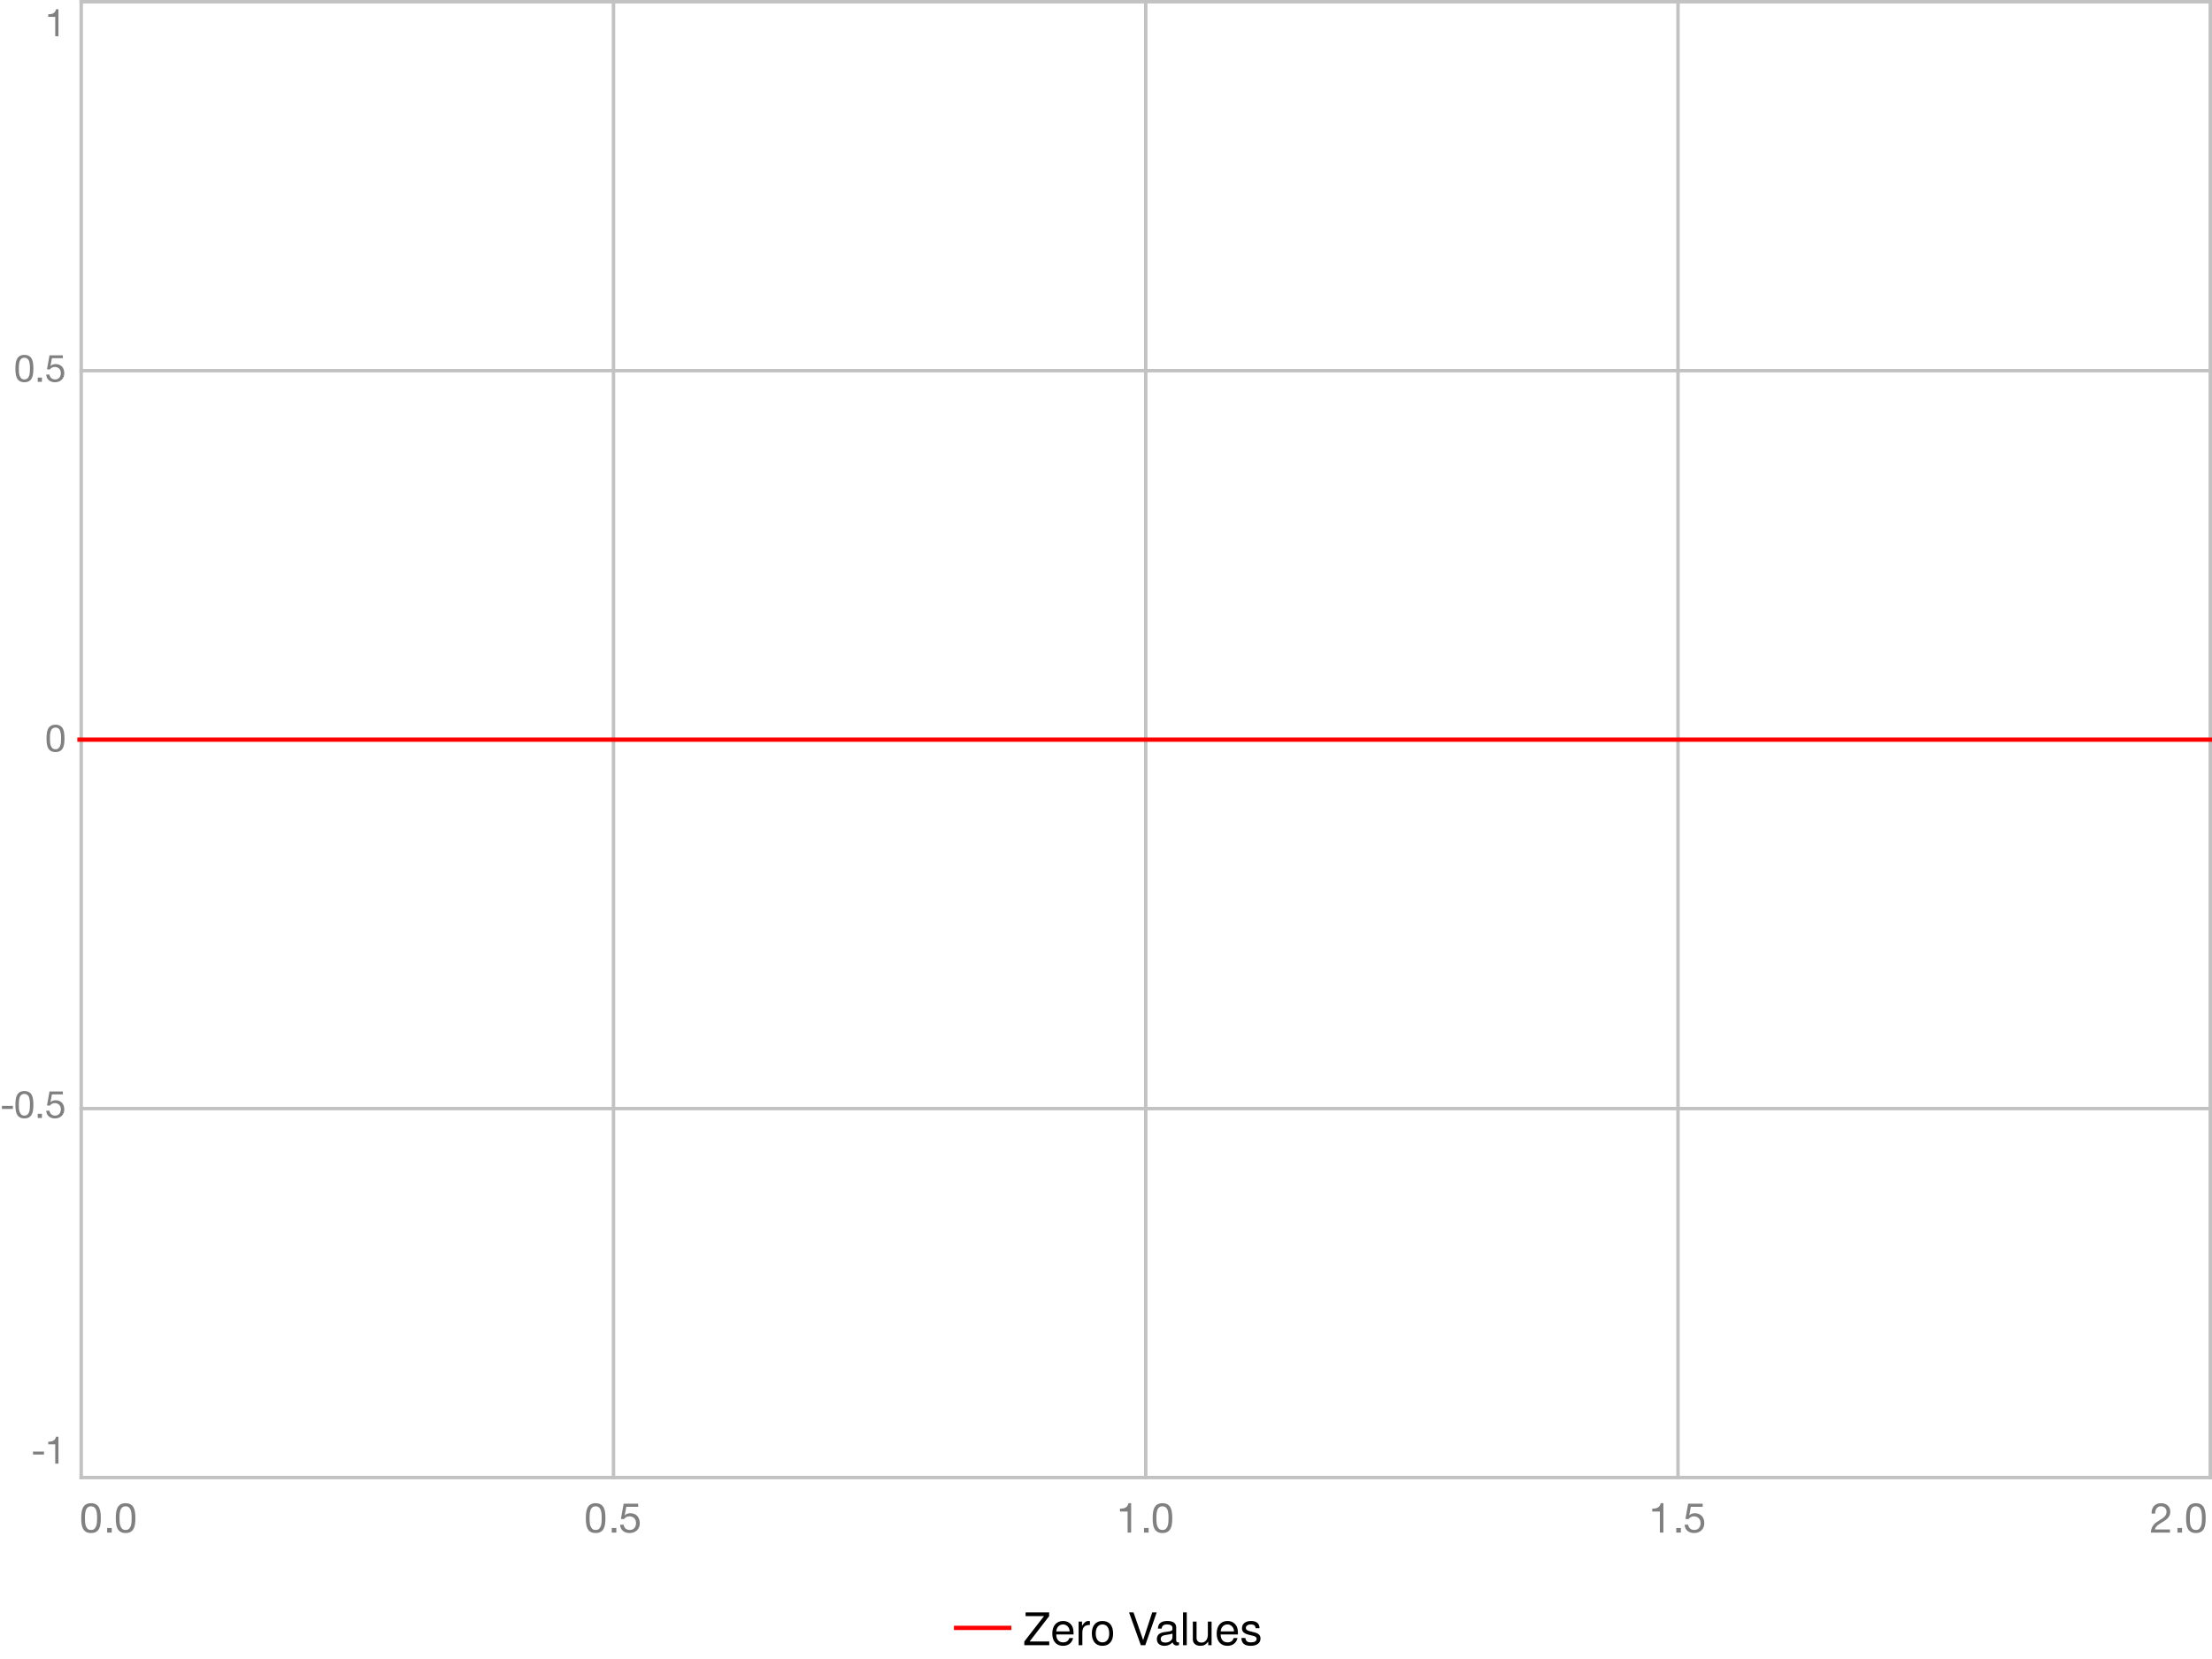
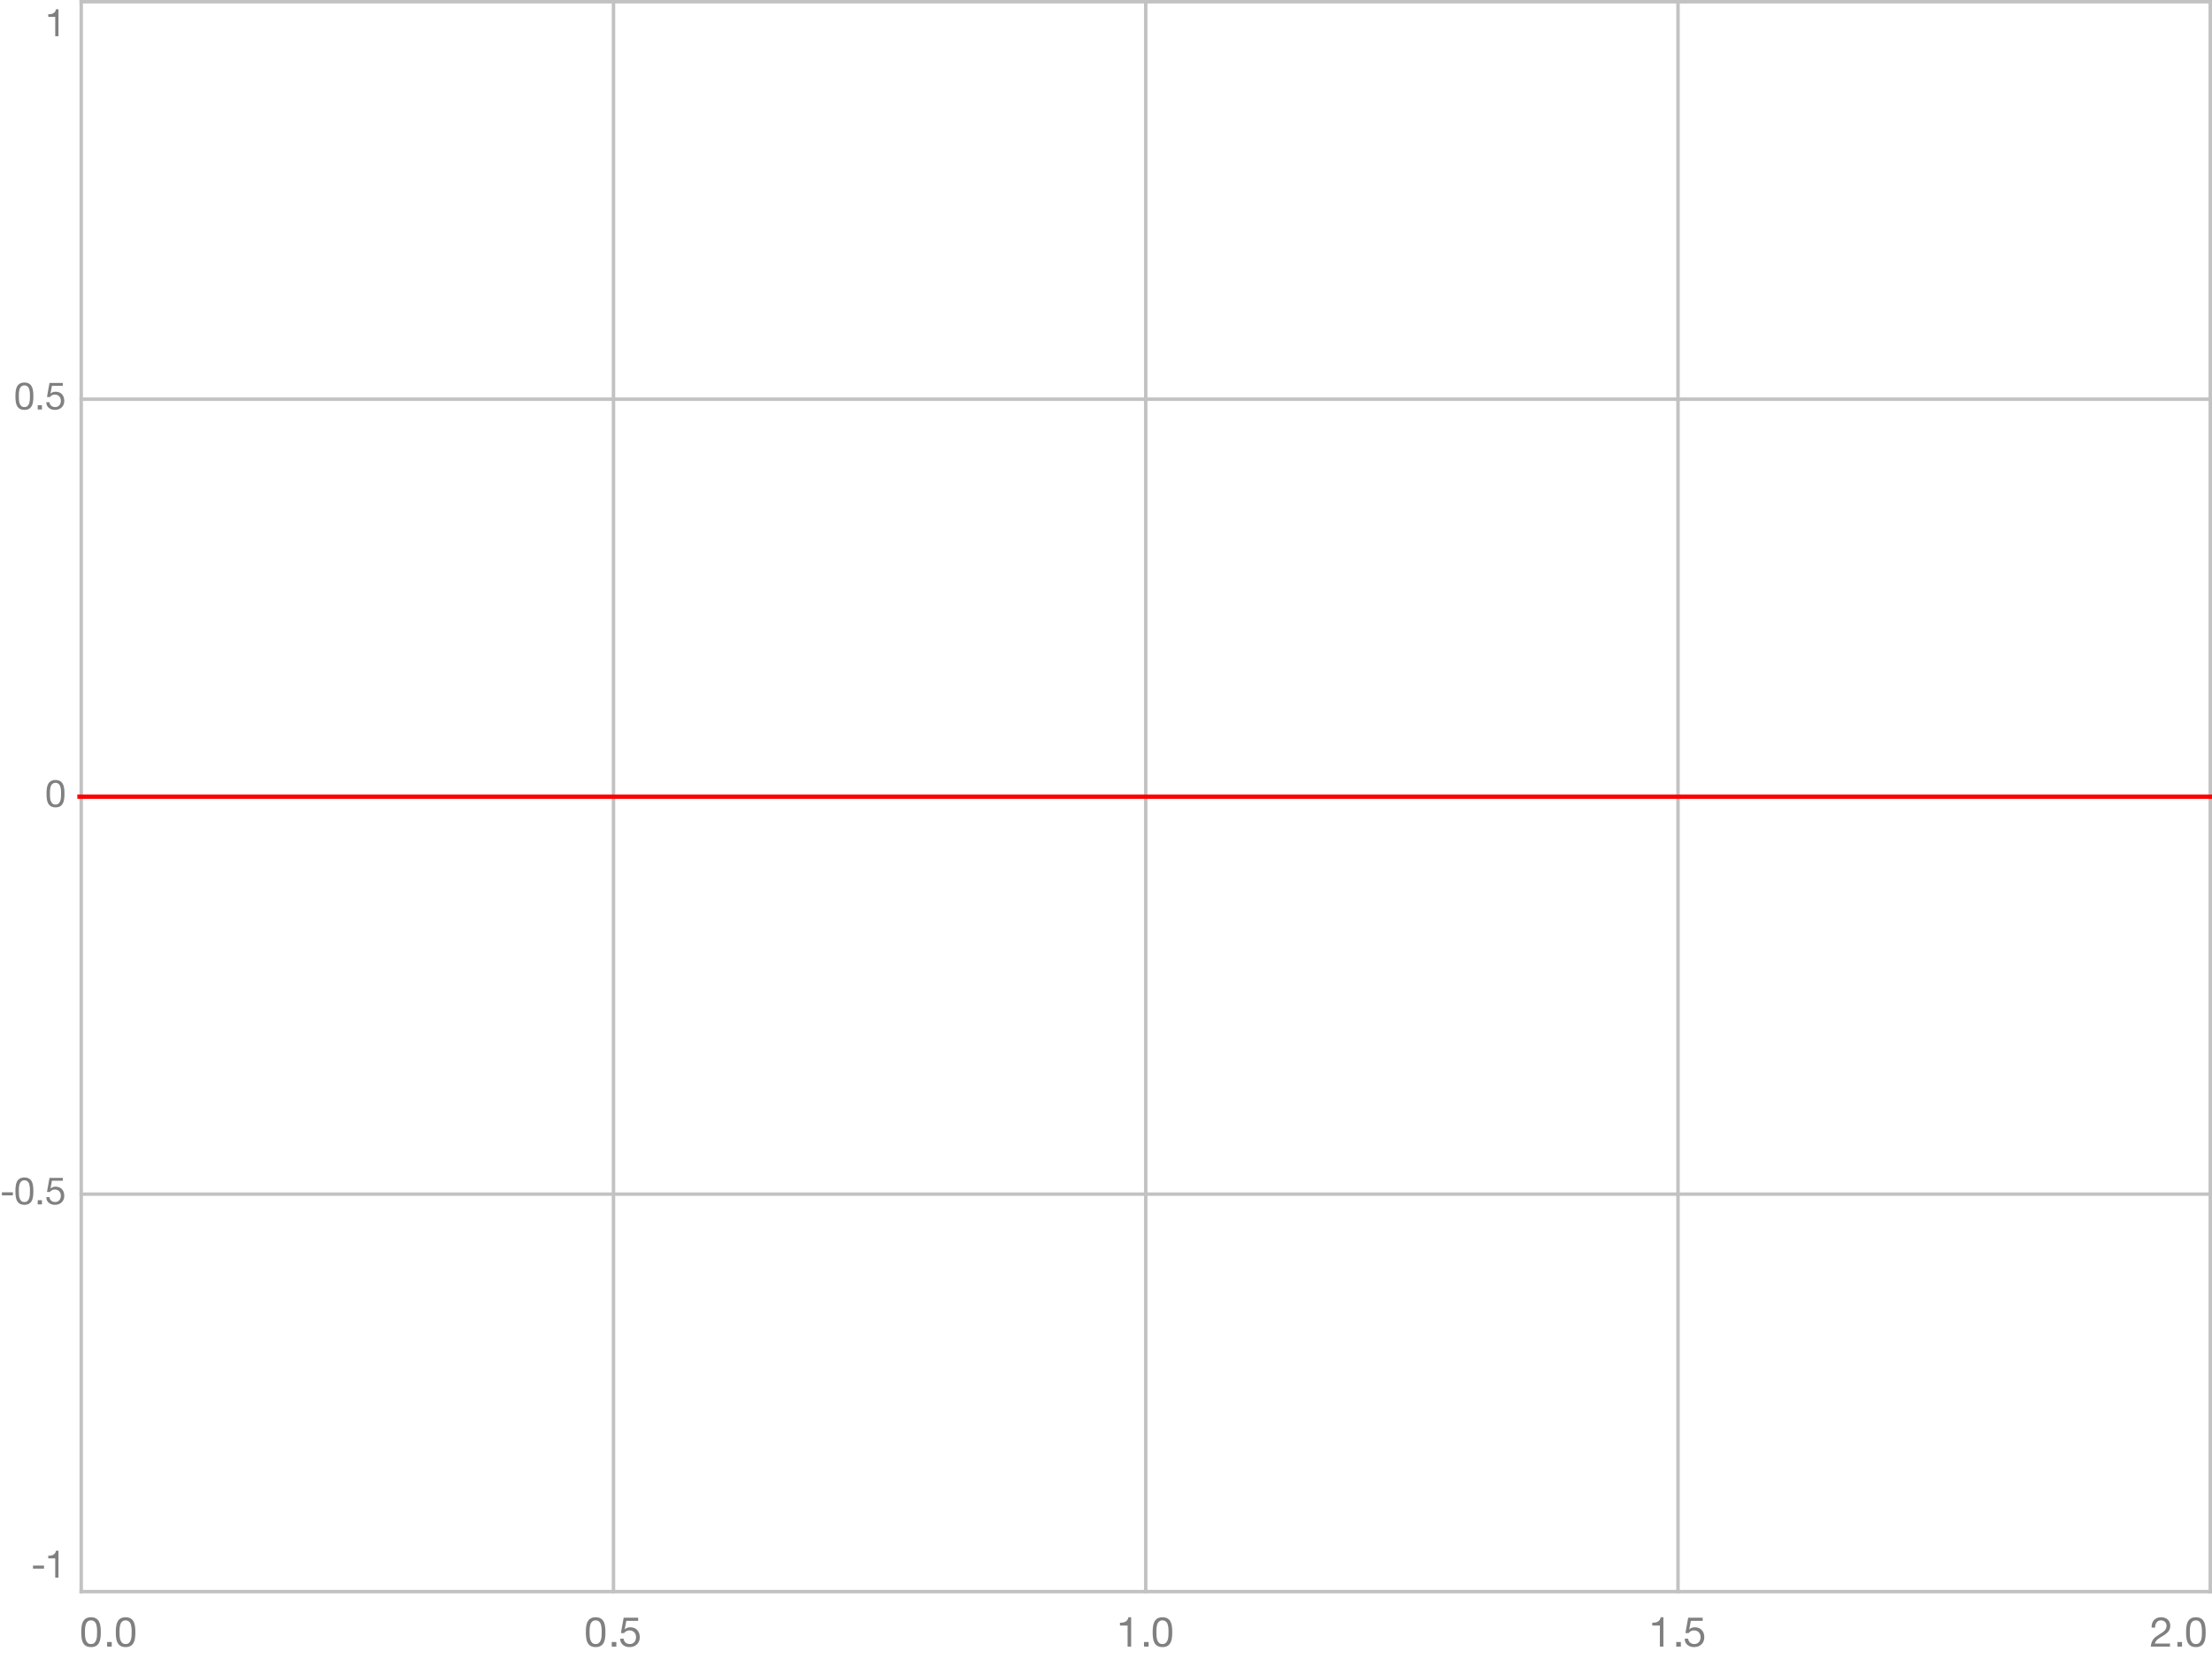
<svg xmlns="http://www.w3.org/2000/svg" color-interpolation="auto" color-rendering="auto" fill="black" fill-opacity="1" font-family="'Dialog'" font-size="12px" font-style="normal" font-weight="normal" height="480" image-rendering="auto" shape-rendering="auto" stroke="black" stroke-dasharray="none" stroke-dashoffset="0" stroke-linecap="square" stroke-linejoin="miter" stroke-miterlimit="10" stroke-opacity="1" stroke-width="1" text-rendering="auto" width="640">
  <defs id="genericDefs" />
  <g>
    <defs id="defs1">
      <clipPath clipPathUnits="userSpaceOnUse" id="clipPath1">
        <path d="M0 0 L154 0 L154 15 L0 15 L0 0 Z" />
      </clipPath>
      <clipPath clipPathUnits="userSpaceOnUse" id="clipPath2">
        <path d="M0 0 L19 0 L19 14 L0 14 L0 0 Z" />
      </clipPath>
-       <clipPath clipPathUnits="userSpaceOnUse" id="clipPath3">
-         <path d="M0 0 L89 0 L89 17 L0 17 L0 0 Z" />
-       </clipPath>
-       <clipPath clipPathUnits="userSpaceOnUse" id="clipPath4">
-         <path d="M0 0 L0 17 L89 17 L89 0 Z" />
-       </clipPath>
    </defs>
    <g color-interpolation="linearRGB" color-rendering="optimizeQuality" fill="rgb(194,194,194)" image-rendering="optimizeQuality" stroke="rgb(194,194,194)" stroke-linecap="butt" stroke-linejoin="bevel">
      <line fill="none" x1="23" x2="640" y1="0.5" y2="0.5" />
-       <line fill="none" x1="23" x2="640" y1="107.25" y2="107.25" />
-       <line fill="none" x1="23" x2="640" y1="214" y2="214" />
-       <line fill="none" x1="23" x2="640" y1="320.75" y2="320.75" />
-       <line fill="none" x1="23" x2="640" y1="427.5" y2="427.5" />
-       <line fill="none" x1="23.5" x2="23.5" y1="0" y2="428" />
-       <line fill="none" x1="177.5" x2="177.5" y1="0" y2="428" />
-       <line fill="none" x1="331.5" x2="331.5" y1="0" y2="428" />
-       <line fill="none" x1="485.5" x2="485.5" y1="0" y2="428" />
-       <line fill="none" x1="639.5" x2="639.5" y1="0" y2="428" />
+       <line fill="none" x1="23" x2="640" y1="115.5" y2="115.5" />
+       <line fill="none" x1="23" x2="640" y1="230.5" y2="230.5" />
+       <line fill="none" x1="23" x2="640" y1="345.5" y2="345.5" />
+       <line fill="none" x1="23" x2="640" y1="460.5" y2="460.5" />
+       <line fill="none" x1="23.5" x2="23.5" y1="0" y2="461" />
+       <line fill="none" x1="177.5" x2="177.5" y1="0" y2="461" />
+       <line fill="none" x1="331.5" x2="331.5" y1="0" y2="461" />
+       <line fill="none" x1="485.5" x2="485.5" y1="0" y2="461" />
+       <line fill="none" x1="639.5" x2="639.5" y1="0" y2="461" />
    </g>
-     <g color-interpolation="linearRGB" color-rendering="optimizeQuality" fill="gray" font-family="'Helvetica Neue'" image-rendering="optimizeQuality" stroke="gray" stroke-linecap="butt" stroke-linejoin="bevel" transform="translate(23,432)">
+     <g color-interpolation="linearRGB" color-rendering="optimizeQuality" fill="gray" font-family="'Helvetica Neue'" image-rendering="optimizeQuality" stroke="gray" stroke-linecap="butt" stroke-linejoin="bevel" transform="translate(23,465)">
      <path clip-path="url(#clipPath1)" d="M1.584 7.236 Q1.584 6.924 1.59 6.546 Q1.596 6.168 1.65 5.79 Q1.704 5.412 1.806 5.052 Q1.908 4.692 2.106 4.422 Q2.304 4.152 2.604 3.984 Q2.904 3.816 3.336 3.816 Q3.768 3.816 4.068 3.984 Q4.368 4.152 4.566 4.422 Q4.764 4.692 4.866 5.052 Q4.968 5.412 5.022 5.79 Q5.076 6.168 5.082 6.546 Q5.088 6.924 5.088 7.236 Q5.088 7.716 5.058 8.31 Q5.028 8.904 4.866 9.426 Q4.704 9.948 4.344 10.308 Q3.984 10.668 3.336 10.668 Q2.688 10.668 2.328 10.308 Q1.968 9.948 1.806 9.426 Q1.644 8.904 1.614 8.31 Q1.584 7.716 1.584 7.236 ZM0.504 7.248 Q0.504 7.716 0.528 8.22 Q0.552 8.724 0.648 9.204 Q0.744 9.684 0.924 10.11 Q1.104 10.536 1.416 10.86 Q1.728 11.184 2.202 11.37 Q2.676 11.556 3.336 11.556 Q4.008 11.556 4.476 11.37 Q4.944 11.184 5.256 10.86 Q5.568 10.536 5.748 10.11 Q5.928 9.684 6.024 9.204 Q6.12 8.724 6.144 8.22 Q6.168 7.716 6.168 7.248 Q6.168 6.78 6.144 6.276 Q6.12 5.772 6.024 5.292 Q5.928 4.812 5.748 4.38 Q5.568 3.948 5.256 3.624 Q4.944 3.3 4.47 3.108 Q3.996 2.916 3.336 2.916 Q2.676 2.916 2.202 3.108 Q1.728 3.3 1.416 3.624 Q1.104 3.948 0.924 4.38 Q0.744 4.812 0.648 5.292 Q0.552 5.772 0.528 6.276 Q0.504 6.78 0.504 7.248 ZM7.996 10.092 L7.996 11.424 L9.328 11.424 L9.328 10.092 ZM11.584 7.236 Q11.584 6.924 11.59 6.546 Q11.596 6.168 11.65 5.79 Q11.704 5.412 11.806 5.052 Q11.908 4.692 12.106 4.422 Q12.304 4.152 12.604 3.984 Q12.904 3.816 13.336 3.816 Q13.768 3.816 14.068 3.984 Q14.368 4.152 14.566 4.422 Q14.764 4.692 14.866 5.052 Q14.968 5.412 15.022 5.79 Q15.076 6.168 15.082 6.546 Q15.088 6.924 15.088 7.236 Q15.088 7.716 15.058 8.31 Q15.028 8.904 14.866 9.426 Q14.704 9.948 14.344 10.308 Q13.984 10.668 13.336 10.668 Q12.688 10.668 12.328 10.308 Q11.968 9.948 11.806 9.426 Q11.644 8.904 11.614 8.31 Q11.584 7.716 11.584 7.236 ZM10.504 7.248 Q10.504 7.716 10.528 8.22 Q10.552 8.724 10.648 9.204 Q10.744 9.684 10.924 10.11 Q11.104 10.536 11.416 10.86 Q11.728 11.184 12.202 11.37 Q12.676 11.556 13.336 11.556 Q14.008 11.556 14.476 11.37 Q14.944 11.184 15.256 10.86 Q15.568 10.536 15.748 10.11 Q15.928 9.684 16.024 9.204 Q16.12 8.724 16.144 8.22 Q16.168 7.716 16.168 7.248 Q16.168 6.78 16.144 6.276 Q16.12 5.772 16.024 5.292 Q15.928 4.812 15.748 4.38 Q15.568 3.948 15.256 3.624 Q14.944 3.3 14.47 3.108 Q13.996 2.916 13.336 2.916 Q12.676 2.916 12.202 3.108 Q11.728 3.3 11.416 3.624 Q11.104 3.948 10.924 4.38 Q10.744 4.812 10.648 5.292 Q10.552 5.772 10.528 6.276 Q10.504 6.78 10.504 7.248 Z" stroke="none" />
    </g>
-     <g color-interpolation="linearRGB" color-rendering="optimizeQuality" fill="gray" font-family="'Helvetica Neue'" image-rendering="optimizeQuality" stroke="gray" stroke-linecap="butt" stroke-linejoin="bevel" transform="translate(169,432)">
+     <g color-interpolation="linearRGB" color-rendering="optimizeQuality" fill="gray" font-family="'Helvetica Neue'" image-rendering="optimizeQuality" stroke="gray" stroke-linecap="butt" stroke-linejoin="bevel" transform="translate(169,465)">
      <path clip-path="url(#clipPath1)" d="M1.584 7.236 Q1.584 6.924 1.59 6.546 Q1.596 6.168 1.65 5.79 Q1.704 5.412 1.806 5.052 Q1.908 4.692 2.106 4.422 Q2.304 4.152 2.604 3.984 Q2.904 3.816 3.336 3.816 Q3.768 3.816 4.068 3.984 Q4.368 4.152 4.566 4.422 Q4.764 4.692 4.866 5.052 Q4.968 5.412 5.022 5.79 Q5.076 6.168 5.082 6.546 Q5.088 6.924 5.088 7.236 Q5.088 7.716 5.058 8.31 Q5.028 8.904 4.866 9.426 Q4.704 9.948 4.344 10.308 Q3.984 10.668 3.336 10.668 Q2.688 10.668 2.328 10.308 Q1.968 9.948 1.806 9.426 Q1.644 8.904 1.614 8.31 Q1.584 7.716 1.584 7.236 ZM0.504 7.248 Q0.504 7.716 0.528 8.22 Q0.552 8.724 0.648 9.204 Q0.744 9.684 0.924 10.11 Q1.104 10.536 1.416 10.86 Q1.728 11.184 2.202 11.37 Q2.676 11.556 3.336 11.556 Q4.008 11.556 4.476 11.37 Q4.944 11.184 5.256 10.86 Q5.568 10.536 5.748 10.11 Q5.928 9.684 6.024 9.204 Q6.12 8.724 6.144 8.22 Q6.168 7.716 6.168 7.248 Q6.168 6.78 6.144 6.276 Q6.12 5.772 6.024 5.292 Q5.928 4.812 5.748 4.38 Q5.568 3.948 5.256 3.624 Q4.944 3.3 4.47 3.108 Q3.996 2.916 3.336 2.916 Q2.676 2.916 2.202 3.108 Q1.728 3.3 1.416 3.624 Q1.104 3.948 0.924 4.38 Q0.744 4.812 0.648 5.292 Q0.552 5.772 0.528 6.276 Q0.504 6.78 0.504 7.248 ZM7.996 10.092 L7.996 11.424 L9.328 11.424 L9.328 10.092 ZM15.64 3.96 L15.64 3.06 L11.44 3.06 L10.648 7.476 L11.524 7.524 Q11.824 7.164 12.214 6.942 Q12.604 6.72 13.108 6.72 Q13.54 6.72 13.894 6.864 Q14.248 7.008 14.5 7.266 Q14.752 7.524 14.89 7.878 Q15.028 8.232 15.028 8.652 Q15.028 9.156 14.884 9.534 Q14.74 9.912 14.494 10.164 Q14.248 10.416 13.918 10.542 Q13.588 10.668 13.228 10.668 Q12.844 10.668 12.526 10.554 Q12.208 10.44 11.974 10.23 Q11.74 10.02 11.602 9.738 Q11.464 9.456 11.44 9.132 L10.42 9.132 Q10.432 9.708 10.648 10.164 Q10.864 10.62 11.236 10.926 Q11.608 11.232 12.094 11.394 Q12.58 11.556 13.132 11.556 Q13.876 11.556 14.434 11.322 Q14.992 11.088 15.364 10.692 Q15.736 10.296 15.922 9.786 Q16.108 9.276 16.108 8.736 Q16.108 8.004 15.892 7.458 Q15.676 6.912 15.304 6.546 Q14.932 6.18 14.428 6 Q13.924 5.82 13.36 5.82 Q12.928 5.82 12.49 5.97 Q12.052 6.12 11.776 6.432 L11.752 6.408 L12.208 3.96 Z" stroke="none" />
    </g>
-     <g color-interpolation="linearRGB" color-rendering="optimizeQuality" fill="gray" font-family="'Helvetica Neue'" image-rendering="optimizeQuality" stroke="gray" stroke-linecap="butt" stroke-linejoin="bevel" transform="translate(323,432)">
+     <g color-interpolation="linearRGB" color-rendering="optimizeQuality" fill="gray" font-family="'Helvetica Neue'" image-rendering="optimizeQuality" stroke="gray" stroke-linecap="butt" stroke-linejoin="bevel" transform="translate(323,465)">
      <path clip-path="url(#clipPath1)" d="M4.272 11.424 L4.272 2.916 L3.492 2.916 Q3.408 3.396 3.18 3.708 Q2.952 4.02 2.622 4.2 Q2.292 4.38 1.884 4.446 Q1.476 4.512 1.044 4.512 L1.044 5.328 L3.252 5.328 L3.252 11.424 ZM7.996 10.092 L7.996 11.424 L9.328 11.424 L9.328 10.092 ZM11.584 7.236 Q11.584 6.924 11.59 6.546 Q11.596 6.168 11.65 5.79 Q11.704 5.412 11.806 5.052 Q11.908 4.692 12.106 4.422 Q12.304 4.152 12.604 3.984 Q12.904 3.816 13.336 3.816 Q13.768 3.816 14.068 3.984 Q14.368 4.152 14.566 4.422 Q14.764 4.692 14.866 5.052 Q14.968 5.412 15.022 5.79 Q15.076 6.168 15.082 6.546 Q15.088 6.924 15.088 7.236 Q15.088 7.716 15.058 8.31 Q15.028 8.904 14.866 9.426 Q14.704 9.948 14.344 10.308 Q13.984 10.668 13.336 10.668 Q12.688 10.668 12.328 10.308 Q11.968 9.948 11.806 9.426 Q11.644 8.904 11.614 8.31 Q11.584 7.716 11.584 7.236 ZM10.504 7.248 Q10.504 7.716 10.528 8.22 Q10.552 8.724 10.648 9.204 Q10.744 9.684 10.924 10.11 Q11.104 10.536 11.416 10.86 Q11.728 11.184 12.202 11.37 Q12.676 11.556 13.336 11.556 Q14.008 11.556 14.476 11.37 Q14.944 11.184 15.256 10.86 Q15.568 10.536 15.748 10.11 Q15.928 9.684 16.024 9.204 Q16.12 8.724 16.144 8.22 Q16.168 7.716 16.168 7.248 Q16.168 6.78 16.144 6.276 Q16.12 5.772 16.024 5.292 Q15.928 4.812 15.748 4.38 Q15.568 3.948 15.256 3.624 Q14.944 3.3 14.47 3.108 Q13.996 2.916 13.336 2.916 Q12.676 2.916 12.202 3.108 Q11.728 3.3 11.416 3.624 Q11.104 3.948 10.924 4.38 Q10.744 4.812 10.648 5.292 Q10.552 5.772 10.528 6.276 Q10.504 6.78 10.504 7.248 Z" stroke="none" />
    </g>
-     <g color-interpolation="linearRGB" color-rendering="optimizeQuality" fill="gray" font-family="'Helvetica Neue'" image-rendering="optimizeQuality" stroke="gray" stroke-linecap="butt" stroke-linejoin="bevel" transform="translate(477,432)">
+     <g color-interpolation="linearRGB" color-rendering="optimizeQuality" fill="gray" font-family="'Helvetica Neue'" image-rendering="optimizeQuality" stroke="gray" stroke-linecap="butt" stroke-linejoin="bevel" transform="translate(477,465)">
      <path clip-path="url(#clipPath1)" d="M4.272 11.424 L4.272 2.916 L3.492 2.916 Q3.408 3.396 3.18 3.708 Q2.952 4.02 2.622 4.2 Q2.292 4.38 1.884 4.446 Q1.476 4.512 1.044 4.512 L1.044 5.328 L3.252 5.328 L3.252 11.424 ZM7.996 10.092 L7.996 11.424 L9.328 11.424 L9.328 10.092 ZM15.64 3.96 L15.64 3.06 L11.44 3.06 L10.648 7.476 L11.524 7.524 Q11.824 7.164 12.214 6.942 Q12.604 6.72 13.108 6.72 Q13.54 6.72 13.894 6.864 Q14.248 7.008 14.5 7.266 Q14.752 7.524 14.89 7.878 Q15.028 8.232 15.028 8.652 Q15.028 9.156 14.884 9.534 Q14.74 9.912 14.494 10.164 Q14.248 10.416 13.918 10.542 Q13.588 10.668 13.228 10.668 Q12.844 10.668 12.526 10.554 Q12.208 10.44 11.974 10.23 Q11.74 10.02 11.602 9.738 Q11.464 9.456 11.44 9.132 L10.42 9.132 Q10.432 9.708 10.648 10.164 Q10.864 10.62 11.236 10.926 Q11.608 11.232 12.094 11.394 Q12.58 11.556 13.132 11.556 Q13.876 11.556 14.434 11.322 Q14.992 11.088 15.364 10.692 Q15.736 10.296 15.922 9.786 Q16.108 9.276 16.108 8.736 Q16.108 8.004 15.892 7.458 Q15.676 6.912 15.304 6.546 Q14.932 6.18 14.428 6 Q13.924 5.82 13.36 5.82 Q12.928 5.82 12.49 5.97 Q12.052 6.12 11.776 6.432 L11.752 6.408 L12.208 3.96 Z" stroke="none" />
    </g>
-     <g color-interpolation="linearRGB" color-rendering="optimizeQuality" fill="gray" font-family="'Helvetica Neue'" image-rendering="optimizeQuality" stroke="gray" stroke-linecap="butt" stroke-linejoin="bevel" transform="translate(622,432)">
+     <g color-interpolation="linearRGB" color-rendering="optimizeQuality" fill="gray" font-family="'Helvetica Neue'" image-rendering="optimizeQuality" stroke="gray" stroke-linecap="butt" stroke-linejoin="bevel" transform="translate(622,465)">
      <path clip-path="url(#clipPath1)" d="M0.528 5.928 L1.548 5.928 Q1.536 5.544 1.626 5.166 Q1.716 4.788 1.92 4.488 Q2.124 4.188 2.442 4.002 Q2.76 3.816 3.204 3.816 Q3.54 3.816 3.84 3.924 Q4.14 4.032 4.362 4.236 Q4.584 4.44 4.716 4.722 Q4.848 5.004 4.848 5.352 Q4.848 5.796 4.71 6.132 Q4.572 6.468 4.302 6.756 Q4.032 7.044 3.624 7.326 Q3.216 7.608 2.676 7.944 Q2.232 8.208 1.824 8.508 Q1.416 8.808 1.092 9.204 Q0.768 9.6 0.558 10.134 Q0.348 10.668 0.288 11.424 L5.844 11.424 L5.844 10.524 L1.476 10.524 Q1.548 10.128 1.782 9.822 Q2.016 9.516 2.346 9.252 Q2.676 8.988 3.072 8.754 Q3.468 8.52 3.864 8.28 Q4.26 8.028 4.632 7.752 Q5.004 7.476 5.292 7.134 Q5.58 6.792 5.754 6.36 Q5.928 5.928 5.928 5.364 Q5.928 4.764 5.718 4.308 Q5.508 3.852 5.148 3.546 Q4.788 3.24 4.302 3.078 Q3.816 2.916 3.264 2.916 Q2.592 2.916 2.064 3.144 Q1.536 3.372 1.182 3.774 Q0.828 4.176 0.66 4.728 Q0.492 5.28 0.528 5.928 ZM7.996 10.092 L7.996 11.424 L9.328 11.424 L9.328 10.092 ZM11.584 7.236 Q11.584 6.924 11.59 6.546 Q11.596 6.168 11.65 5.79 Q11.704 5.412 11.806 5.052 Q11.908 4.692 12.106 4.422 Q12.304 4.152 12.604 3.984 Q12.904 3.816 13.336 3.816 Q13.768 3.816 14.068 3.984 Q14.368 4.152 14.566 4.422 Q14.764 4.692 14.866 5.052 Q14.968 5.412 15.022 5.79 Q15.076 6.168 15.082 6.546 Q15.088 6.924 15.088 7.236 Q15.088 7.716 15.058 8.31 Q15.028 8.904 14.866 9.426 Q14.704 9.948 14.344 10.308 Q13.984 10.668 13.336 10.668 Q12.688 10.668 12.328 10.308 Q11.968 9.948 11.806 9.426 Q11.644 8.904 11.614 8.31 Q11.584 7.716 11.584 7.236 ZM10.504 7.248 Q10.504 7.716 10.528 8.22 Q10.552 8.724 10.648 9.204 Q10.744 9.684 10.924 10.11 Q11.104 10.536 11.416 10.86 Q11.728 11.184 12.202 11.37 Q12.676 11.556 13.336 11.556 Q14.008 11.556 14.476 11.37 Q14.944 11.184 15.256 10.86 Q15.568 10.536 15.748 10.11 Q15.928 9.684 16.024 9.204 Q16.12 8.724 16.144 8.22 Q16.168 7.716 16.168 7.248 Q16.168 6.78 16.144 6.276 Q16.12 5.772 16.024 5.292 Q15.928 4.812 15.748 4.38 Q15.568 3.948 15.256 3.624 Q14.944 3.3 14.47 3.108 Q13.996 2.916 13.336 2.916 Q12.676 2.916 12.202 3.108 Q11.728 3.3 11.416 3.624 Q11.104 3.948 10.924 4.38 Q10.744 4.812 10.648 5.292 Q10.552 5.772 10.528 6.276 Q10.504 6.78 10.504 7.248 Z" stroke="none" />
    </g>
-     <g color-interpolation="linearRGB" color-rendering="optimizeQuality" fill="gray" font-family="'Helvetica Neue'" font-size="11px" image-rendering="optimizeQuality" stroke="gray" stroke-linecap="butt" stroke-linejoin="bevel" transform="translate(0,413)">
+     <g color-interpolation="linearRGB" color-rendering="optimizeQuality" fill="gray" font-family="'Helvetica Neue'" font-size="11px" image-rendering="optimizeQuality" stroke="gray" stroke-linecap="butt" stroke-linejoin="bevel" transform="translate(0,446)">
      <path clip-path="url(#clipPath2)" d="M9.55 6.974 L9.55 7.854 L12.729 7.854 L12.729 6.974 ZM16.916 10.472 L16.916 2.673 L16.201 2.673 Q16.124 3.113 15.915 3.399 Q15.706 3.685 15.403 3.85 Q15.101 4.015 14.727 4.075 Q14.353 4.136 13.957 4.136 L13.957 4.884 L15.981 4.884 L15.981 10.472 Z" stroke="none" />
    </g>
-     <g color-interpolation="linearRGB" color-rendering="optimizeQuality" fill="gray" font-family="'Helvetica Neue'" font-size="11px" image-rendering="optimizeQuality" stroke="gray" stroke-linecap="butt" stroke-linejoin="bevel" transform="translate(0,313)">
+     <g color-interpolation="linearRGB" color-rendering="optimizeQuality" fill="gray" font-family="'Helvetica Neue'" font-size="11px" image-rendering="optimizeQuality" stroke="gray" stroke-linecap="butt" stroke-linejoin="bevel" transform="translate(0,338)">
      <path clip-path="url(#clipPath2)" d="M0.55 6.974 L0.55 7.854 L3.729 7.854 L3.729 6.974 ZM5.452 6.633 Q5.452 6.347 5.457 6 Q5.463 5.654 5.513 5.308 Q5.562 4.961 5.655 4.631 Q5.749 4.301 5.931 4.053 Q6.112 3.806 6.387 3.652 Q6.662 3.498 7.058 3.498 Q7.454 3.498 7.729 3.652 Q8.004 3.806 8.185 4.053 Q8.367 4.301 8.46 4.631 Q8.554 4.961 8.604 5.308 Q8.653 5.654 8.659 6 Q8.664 6.347 8.664 6.633 Q8.664 7.073 8.636 7.617 Q8.609 8.162 8.46 8.64 Q8.312 9.119 7.982 9.449 Q7.652 9.779 7.058 9.779 Q6.464 9.779 6.134 9.449 Q5.804 9.119 5.655 8.64 Q5.507 8.162 5.479 7.617 Q5.452 7.073 5.452 6.633 ZM4.462 6.644 Q4.462 7.073 4.484 7.535 Q4.506 7.997 4.594 8.437 Q4.682 8.877 4.847 9.268 Q5.012 9.658 5.298 9.955 Q5.584 10.252 6.019 10.422 Q6.453 10.593 7.058 10.593 Q7.674 10.593 8.103 10.422 Q8.532 10.252 8.818 9.955 Q9.104 9.658 9.269 9.268 Q9.434 8.877 9.522 8.437 Q9.61 7.997 9.632 7.535 Q9.654 7.073 9.654 6.644 Q9.654 6.215 9.632 5.753 Q9.61 5.291 9.522 4.851 Q9.434 4.411 9.269 4.015 Q9.104 3.619 8.818 3.322 Q8.532 3.025 8.098 2.849 Q7.663 2.673 7.058 2.673 Q6.453 2.673 6.019 2.849 Q5.584 3.025 5.298 3.322 Q5.012 3.619 4.847 4.015 Q4.682 4.411 4.594 4.851 Q4.506 5.291 4.484 5.753 Q4.462 6.215 4.462 6.644 ZM10.913 9.251 L10.913 10.472 L12.134 10.472 L12.134 9.251 ZM18.17 3.63 L18.17 2.805 L14.32 2.805 L13.594 6.853 L14.397 6.897 Q14.672 6.567 15.03 6.364 Q15.387 6.16 15.849 6.16 Q16.245 6.16 16.57 6.292 Q16.894 6.424 17.125 6.66 Q17.356 6.897 17.483 7.221 Q17.609 7.546 17.609 7.931 Q17.609 8.393 17.477 8.739 Q17.345 9.086 17.119 9.317 Q16.894 9.548 16.591 9.664 Q16.289 9.779 15.959 9.779 Q15.607 9.779 15.316 9.675 Q15.024 9.57 14.809 9.377 Q14.595 9.185 14.469 8.927 Q14.342 8.668 14.32 8.371 L13.385 8.371 Q13.396 8.899 13.594 9.317 Q13.792 9.735 14.133 10.015 Q14.474 10.296 14.919 10.444 Q15.365 10.593 15.871 10.593 Q16.553 10.593 17.064 10.379 Q17.576 10.164 17.917 9.801 Q18.258 9.438 18.428 8.97 Q18.599 8.503 18.599 8.008 Q18.599 7.337 18.401 6.837 Q18.203 6.336 17.862 6 Q17.521 5.665 17.059 5.5 Q16.597 5.335 16.08 5.335 Q15.684 5.335 15.283 5.473 Q14.881 5.61 14.628 5.896 L14.606 5.874 L15.024 3.63 Z" stroke="none" />
    </g>
-     <g color-interpolation="linearRGB" color-rendering="optimizeQuality" fill="gray" font-family="'Helvetica Neue'" font-size="11px" image-rendering="optimizeQuality" stroke="gray" stroke-linecap="butt" stroke-linejoin="bevel" transform="translate(0,207)">
+     <g color-interpolation="linearRGB" color-rendering="optimizeQuality" fill="gray" font-family="'Helvetica Neue'" font-size="11px" image-rendering="optimizeQuality" stroke="gray" stroke-linecap="butt" stroke-linejoin="bevel" transform="translate(0,223)">
      <path clip-path="url(#clipPath2)" d="M14.452 6.633 Q14.452 6.347 14.457 6 Q14.463 5.654 14.512 5.308 Q14.562 4.961 14.655 4.631 Q14.749 4.301 14.931 4.053 Q15.112 3.806 15.387 3.652 Q15.662 3.498 16.058 3.498 Q16.454 3.498 16.729 3.652 Q17.004 3.806 17.186 4.053 Q17.367 4.301 17.46 4.631 Q17.554 4.961 17.604 5.308 Q17.653 5.654 17.659 6 Q17.664 6.347 17.664 6.633 Q17.664 7.073 17.637 7.617 Q17.609 8.162 17.46 8.64 Q17.312 9.119 16.982 9.449 Q16.652 9.779 16.058 9.779 Q15.464 9.779 15.134 9.449 Q14.804 9.119 14.655 8.64 Q14.507 8.162 14.479 7.617 Q14.452 7.073 14.452 6.633 ZM13.462 6.644 Q13.462 7.073 13.484 7.535 Q13.506 7.997 13.594 8.437 Q13.682 8.877 13.847 9.268 Q14.012 9.658 14.298 9.955 Q14.584 10.252 15.018 10.422 Q15.453 10.593 16.058 10.593 Q16.674 10.593 17.103 10.422 Q17.532 10.252 17.818 9.955 Q18.104 9.658 18.269 9.268 Q18.434 8.877 18.522 8.437 Q18.61 7.997 18.632 7.535 Q18.654 7.073 18.654 6.644 Q18.654 6.215 18.632 5.753 Q18.61 5.291 18.522 4.851 Q18.434 4.411 18.269 4.015 Q18.104 3.619 17.818 3.322 Q17.532 3.025 17.098 2.849 Q16.663 2.673 16.058 2.673 Q15.453 2.673 15.018 2.849 Q14.584 3.025 14.298 3.322 Q14.012 3.619 13.847 4.015 Q13.682 4.411 13.594 4.851 Q13.506 5.291 13.484 5.753 Q13.462 6.215 13.462 6.644 Z" stroke="none" />
    </g>
-     <g color-interpolation="linearRGB" color-rendering="optimizeQuality" fill="gray" font-family="'Helvetica Neue'" font-size="11px" image-rendering="optimizeQuality" stroke="gray" stroke-linecap="butt" stroke-linejoin="bevel" transform="translate(0,100)">
+     <g color-interpolation="linearRGB" color-rendering="optimizeQuality" fill="gray" font-family="'Helvetica Neue'" font-size="11px" image-rendering="optimizeQuality" stroke="gray" stroke-linecap="butt" stroke-linejoin="bevel" transform="translate(0,108)">
      <path clip-path="url(#clipPath2)" d="M5.452 6.633 Q5.452 6.347 5.457 6 Q5.463 5.654 5.513 5.308 Q5.562 4.961 5.655 4.631 Q5.749 4.301 5.931 4.053 Q6.112 3.806 6.387 3.652 Q6.662 3.498 7.058 3.498 Q7.454 3.498 7.729 3.652 Q8.004 3.806 8.185 4.053 Q8.367 4.301 8.46 4.631 Q8.554 4.961 8.604 5.308 Q8.653 5.654 8.659 6 Q8.664 6.347 8.664 6.633 Q8.664 7.073 8.636 7.617 Q8.609 8.162 8.46 8.64 Q8.312 9.119 7.982 9.449 Q7.652 9.779 7.058 9.779 Q6.464 9.779 6.134 9.449 Q5.804 9.119 5.655 8.64 Q5.507 8.162 5.479 7.617 Q5.452 7.073 5.452 6.633 ZM4.462 6.644 Q4.462 7.073 4.484 7.535 Q4.506 7.997 4.594 8.437 Q4.682 8.877 4.847 9.268 Q5.012 9.658 5.298 9.955 Q5.584 10.252 6.019 10.422 Q6.453 10.593 7.058 10.593 Q7.674 10.593 8.103 10.422 Q8.532 10.252 8.818 9.955 Q9.104 9.658 9.269 9.268 Q9.434 8.877 9.522 8.437 Q9.61 7.997 9.632 7.535 Q9.654 7.073 9.654 6.644 Q9.654 6.215 9.632 5.753 Q9.61 5.291 9.522 4.851 Q9.434 4.411 9.269 4.015 Q9.104 3.619 8.818 3.322 Q8.532 3.025 8.098 2.849 Q7.663 2.673 7.058 2.673 Q6.453 2.673 6.019 2.849 Q5.584 3.025 5.298 3.322 Q5.012 3.619 4.847 4.015 Q4.682 4.411 4.594 4.851 Q4.506 5.291 4.484 5.753 Q4.462 6.215 4.462 6.644 ZM10.913 9.251 L10.913 10.472 L12.134 10.472 L12.134 9.251 ZM18.17 3.63 L18.17 2.805 L14.32 2.805 L13.594 6.853 L14.397 6.897 Q14.672 6.567 15.03 6.364 Q15.387 6.16 15.849 6.16 Q16.245 6.16 16.57 6.292 Q16.894 6.424 17.125 6.66 Q17.356 6.897 17.483 7.221 Q17.609 7.546 17.609 7.931 Q17.609 8.393 17.477 8.739 Q17.345 9.086 17.119 9.317 Q16.894 9.548 16.591 9.664 Q16.289 9.779 15.959 9.779 Q15.607 9.779 15.316 9.675 Q15.024 9.57 14.809 9.377 Q14.595 9.185 14.469 8.927 Q14.342 8.668 14.32 8.371 L13.385 8.371 Q13.396 8.899 13.594 9.317 Q13.792 9.735 14.133 10.015 Q14.474 10.296 14.919 10.444 Q15.365 10.593 15.871 10.593 Q16.553 10.593 17.064 10.379 Q17.576 10.164 17.917 9.801 Q18.258 9.438 18.428 8.97 Q18.599 8.503 18.599 8.008 Q18.599 7.337 18.401 6.837 Q18.203 6.336 17.862 6 Q17.521 5.665 17.059 5.5 Q16.597 5.335 16.08 5.335 Q15.684 5.335 15.283 5.473 Q14.881 5.61 14.628 5.896 L14.606 5.874 L15.024 3.63 Z" stroke="none" />
    </g>
    <g color-interpolation="linearRGB" color-rendering="optimizeQuality" fill="gray" font-family="'Helvetica Neue'" font-size="11px" image-rendering="optimizeQuality" stroke="gray" stroke-linecap="butt" stroke-linejoin="bevel">
      <path clip-path="url(#clipPath2)" d="M16.916 10.472 L16.916 2.673 L16.201 2.673 Q16.124 3.113 15.915 3.399 Q15.706 3.685 15.403 3.85 Q15.101 4.015 14.727 4.075 Q14.353 4.136 13.957 4.136 L13.957 4.884 L15.981 4.884 L15.981 10.472 Z" stroke="none" />
    </g>
    <g color-interpolation="linearRGB" color-rendering="optimizeQuality" fill="rgb(194,194,194)" fill-opacity="0.251" image-rendering="optimizeQuality" stroke="rgb(194,194,194)" stroke-linecap="butt" stroke-linejoin="bevel" stroke-opacity="0.251">
-       <line fill="none" x1="23" x2="640" y1="214" y2="214" />
+       <line fill="none" x1="23" x2="640" y1="230.5" y2="230.5" />
    </g>
    <g color-interpolation="linearRGB" color-rendering="optimizeQuality" fill="red" image-rendering="optimizeQuality" stroke="red" stroke-width="1.25">
-       <path d="M23 214 L331.5 214 L640 214" fill="none" />
-     </g>
-     <g color-interpolation="linearRGB" color-rendering="optimizeQuality" fill="red" font-family="'Helvetica Neue'" font-size="13px" image-rendering="optimizeQuality" stroke="red" stroke-width="1.25" transform="translate(276,463)">
-       <line clip-path="url(#clipPath4)" fill="none" x1="0" x2="16" y1="8" y2="8" />
-       <text clip-path="url(#clipPath4)" fill="black" stroke="none" text-rendering="optimizeLegibility" x="20" xml:space="preserve" y="13">Zero Values</text>
+       <path d="M23 230.5 L331.5 230.5 L640 230.5" fill="none" />
    </g>
  </g>
</svg>
